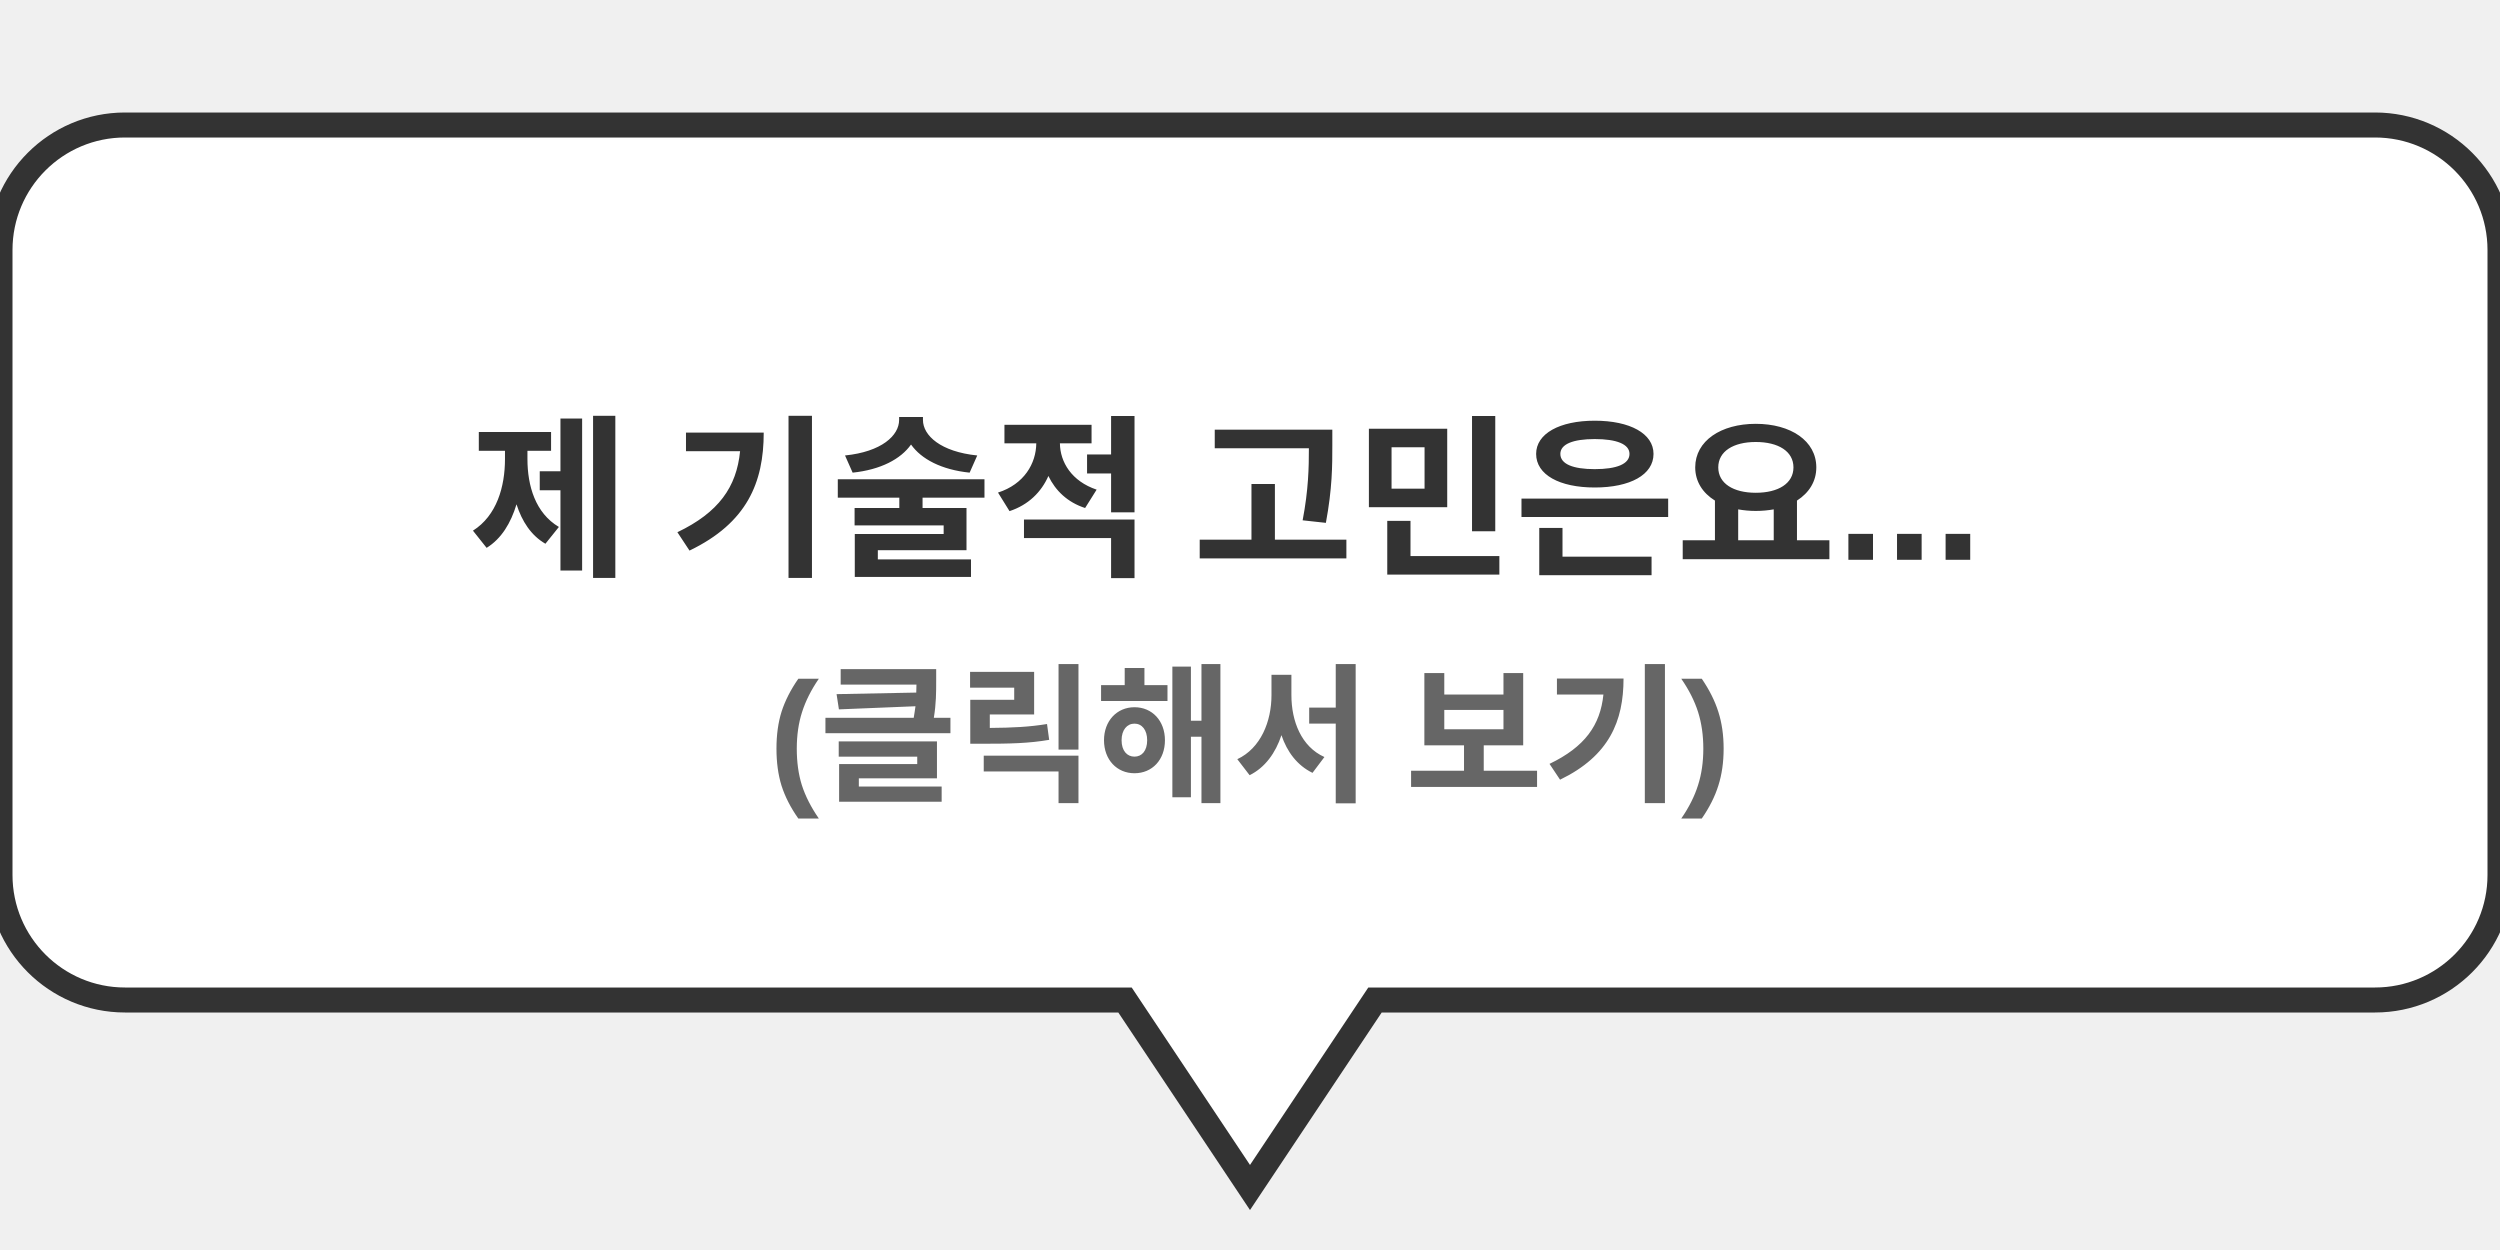
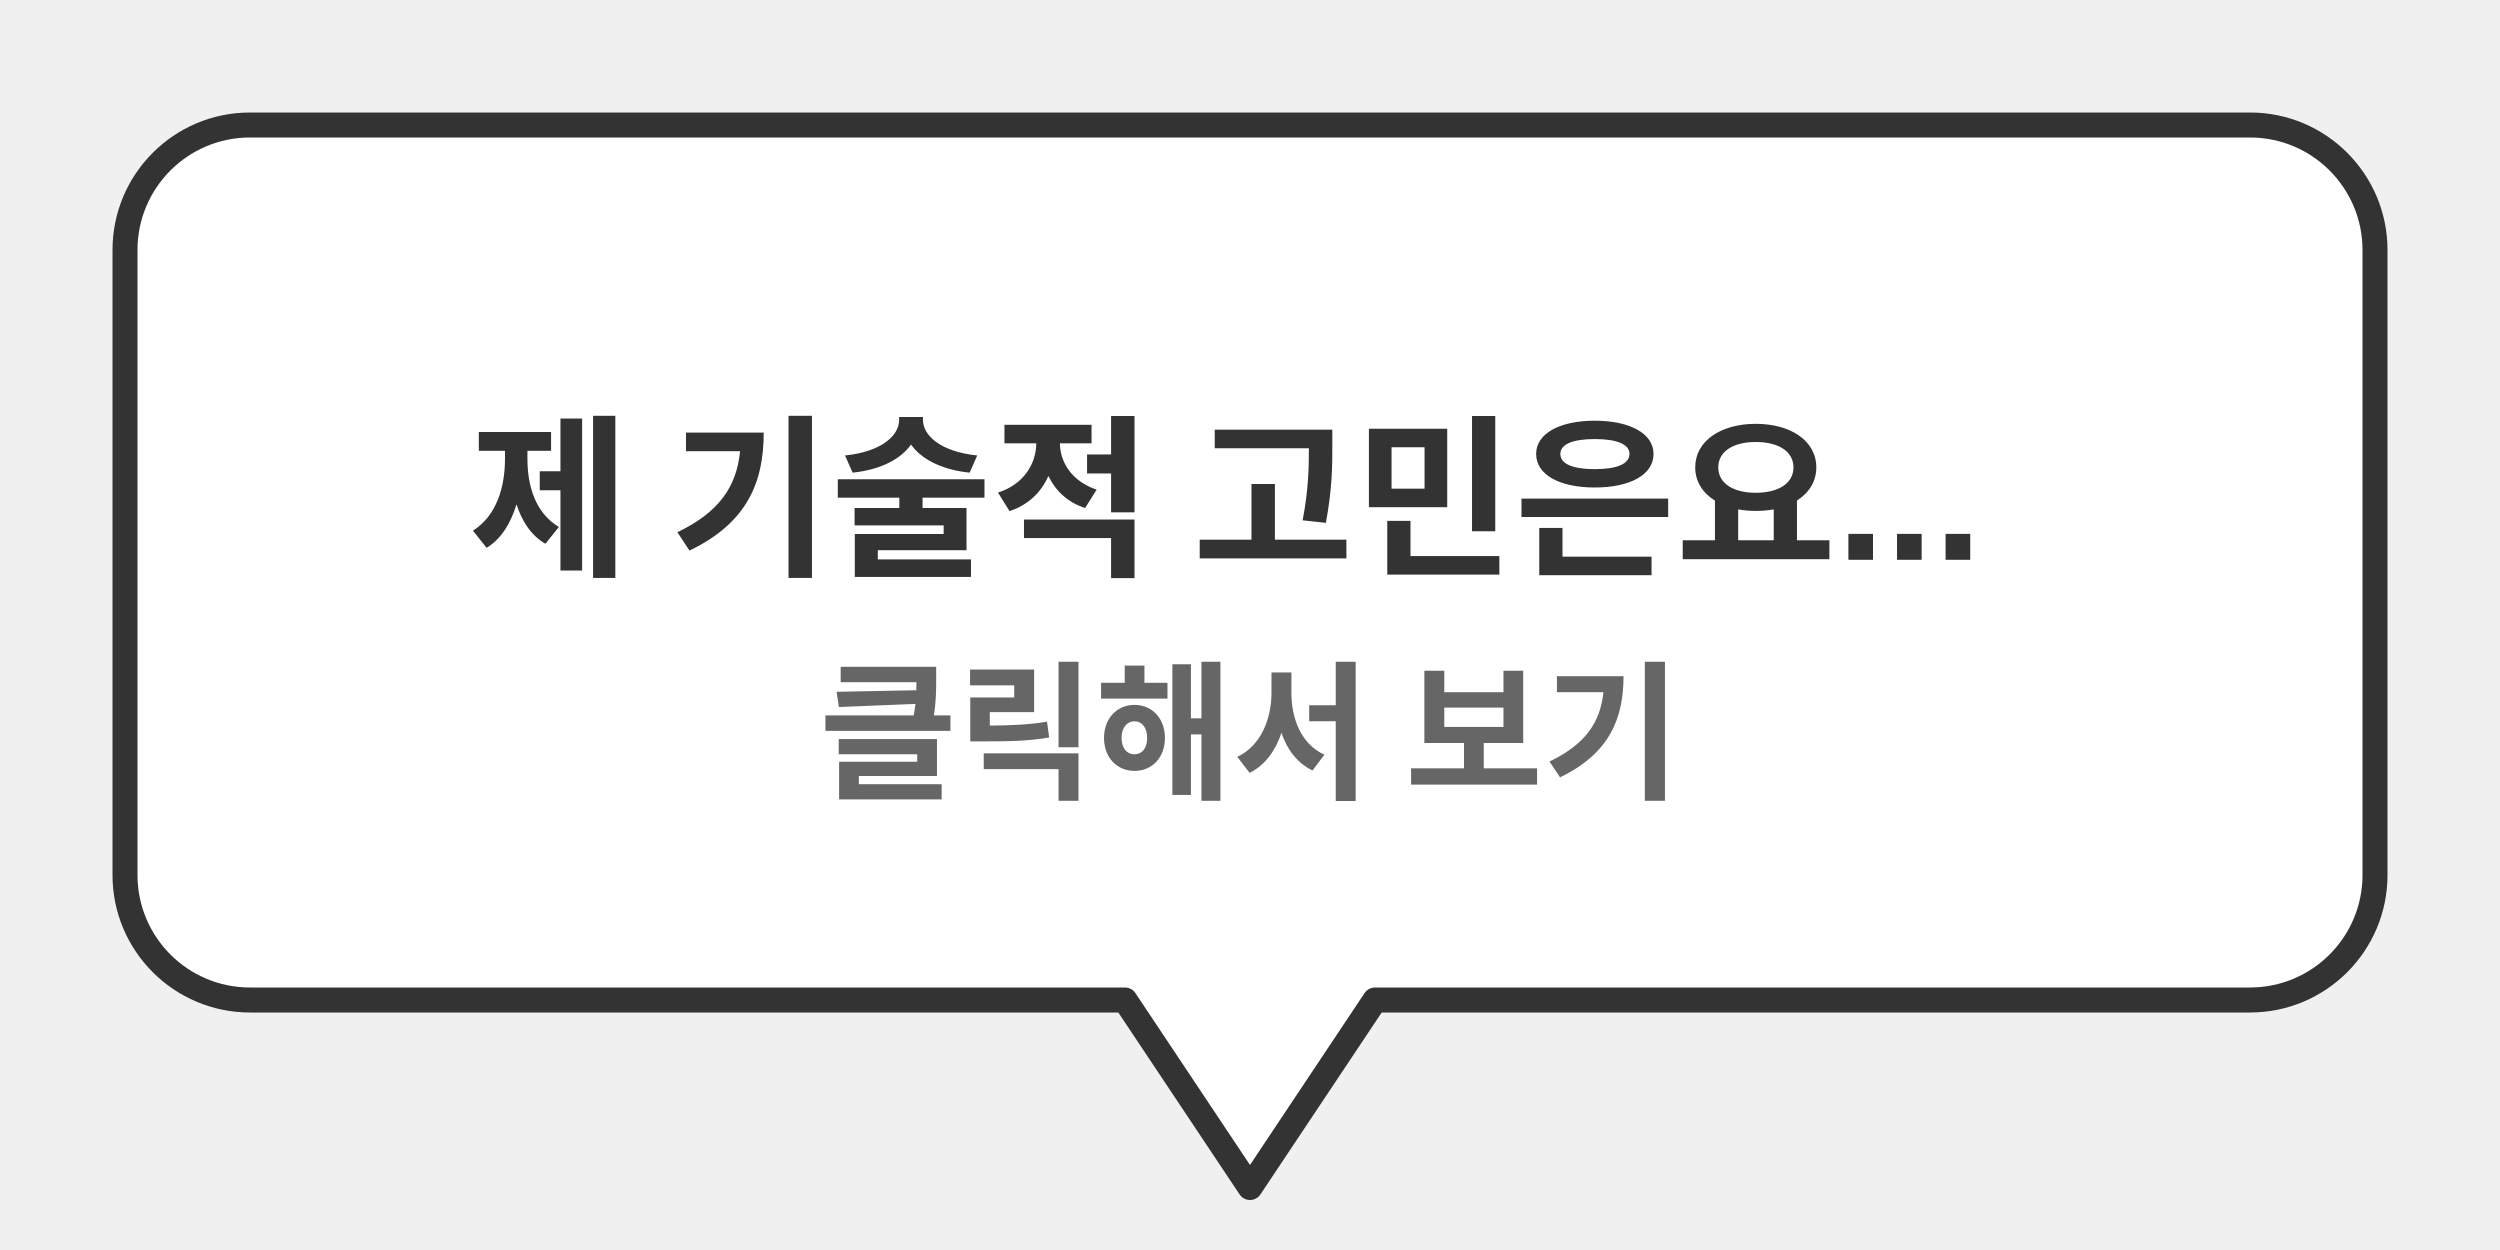
<svg xmlns="http://www.w3.org/2000/svg" width="200" height="100">
-   <path d="M10,10 H190 A10,10 0 0 1 200,20 V70 A10,10 0 0 1 190,80 H110 L100,95 L90,80 H10 A10,10 0 0 1 0,70 V20 A10,10 0 0 1 10,10 Z" fill="#ffffff" stroke="#333333" stroke-width="2" />
+   <path d="M20,10        H180        A10,10 0 0 1 190,20        V70        A10,10 0 0 1 180,80        H110        L100,95        L90,80        H20        A10,10 0 0 1 10,70        V20        A10,10 0 0 1 20,10        Z" fill="#ffffff" stroke="#333333" stroke-width="2" stroke-linecap="round" stroke-linejoin="round" />
  <text x="50%" y="45" font-family="Arial, sans-serif" font-size="14" font-weight="bold" fill="#333333" text-anchor="middle">
    <tspan x="50%" dy="0">제 기술적 고민은요...</tspan>
-     <tspan x="50%" dy="18" font-size="12" fill="#666666">(클릭해서 보기)</tspan>
+     <tspan x="50%" dy="18" font-size="12" fill="#666666">클릭해서 보기</tspan>
  </text>
</svg>
